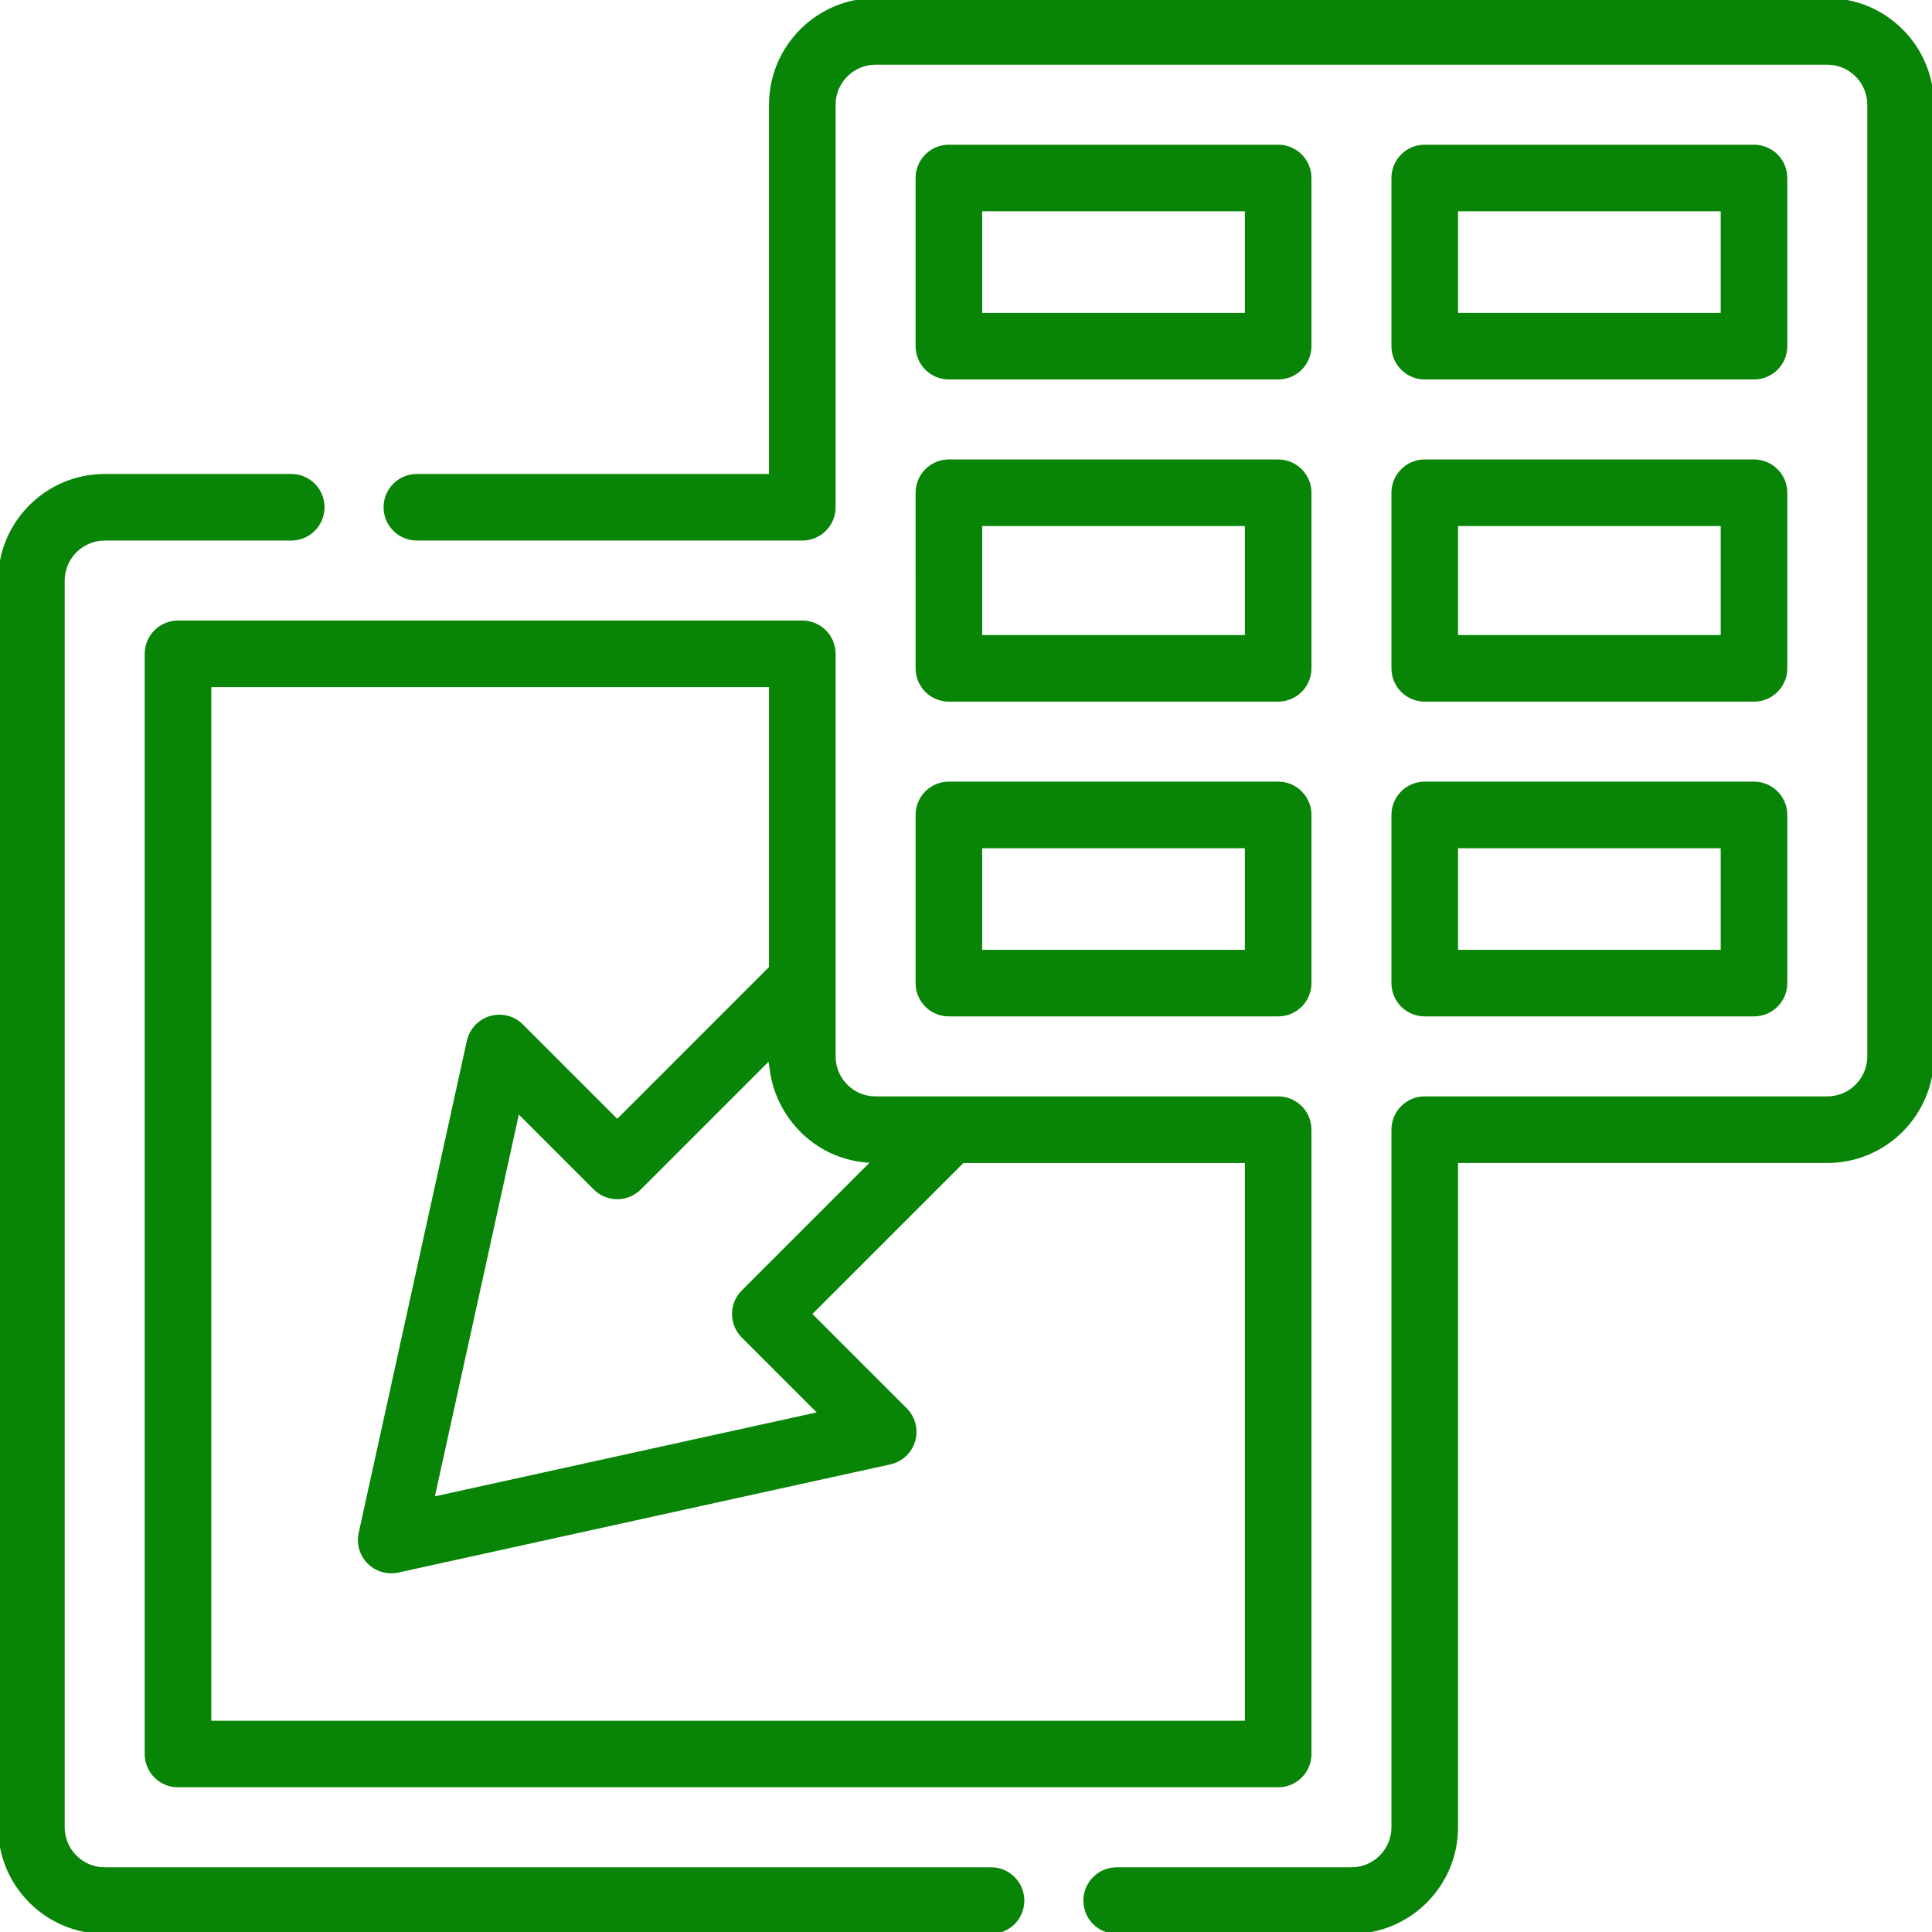
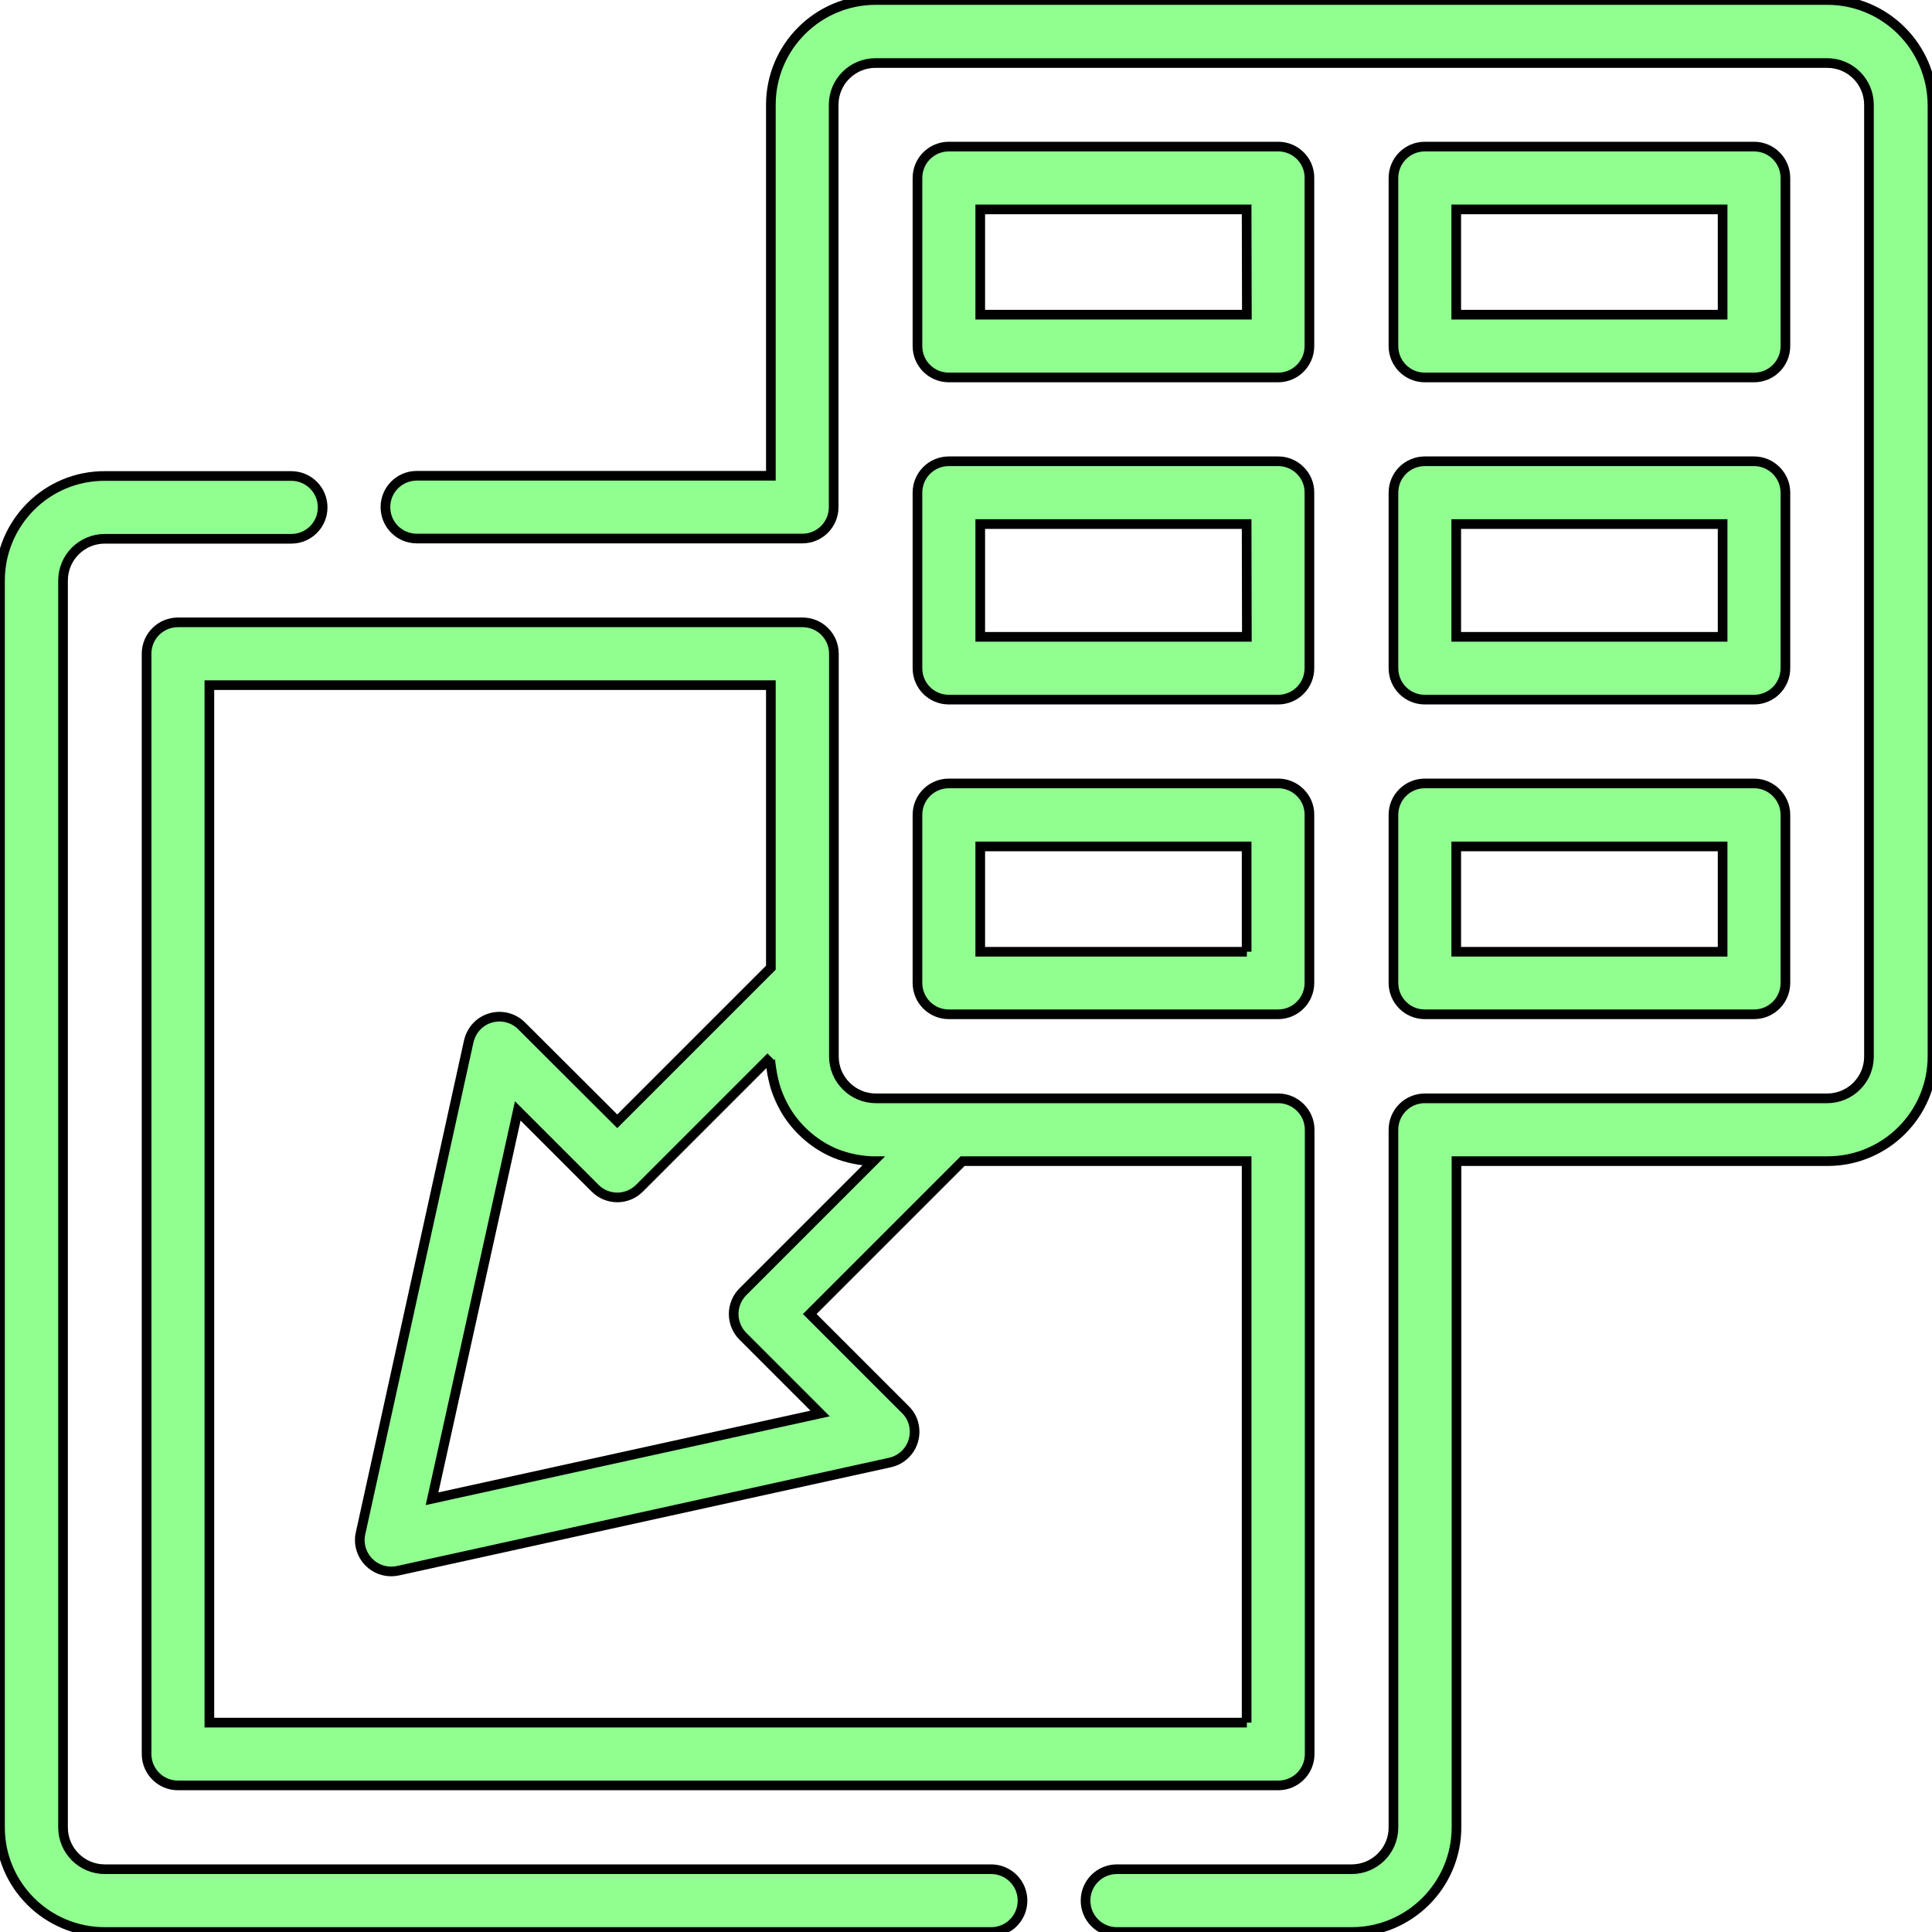
- <svg xmlns="http://www.w3.org/2000/svg" fill="#088406" height="800px" width="800px" version="1.1" id="Layer_1" viewBox="0 0 511.999 511.999" xml:space="preserve" stroke="#088406">
-   <g id="SVGRepo_bgCarrier" stroke-width="0" />
-   <g id="SVGRepo_tracerCarrier" stroke-linecap="round" stroke-linejoin="round" />
+ <svg xmlns="http://www.w3.org/2000/svg" version="1.1" id="Layer_1" x="0px" y="0px" viewBox="0 0 800 800" style="enable-background:new 0 0 800 800;" xml:space="preserve">
+   <style type="text/css">
+ 	.st0{fill:#90FF90;stroke:#000000;stroke-width:4;stroke-miterlimit:10;}
+ </style>
+   <g id="SVGRepo_bgCarrier">
+ </g>
+   <g id="SVGRepo_tracerCarrier">
+ </g>
  <g id="SVGRepo_iconCarrier">
    <g>
      <g>
-         <path d="M464.829,122.261H377.57c-4.598,0-8.324,3.727-8.324,8.324v46.533c0,4.597,3.726,8.324,8.324,8.324h87.258 c4.598,0,8.324-3.727,8.324-8.324v-46.533C473.153,125.988,469.427,122.261,464.829,122.261z M456.504,168.794h-70.61v-29.885 h70.61V168.794z" />
+         <path class="st0" d="M726.3,191H590c-7.2,0-13,5.8-13,13v72.7c0,7.2,5.8,13,13,13h136.3c7.2,0,13-5.8,13-13V204     C739.3,196.9,733.5,191,726.3,191z M713.3,263.7H603V217h110.3L713.3,263.7L713.3,263.7z" />
      </g>
    </g>
    <g>
      <g>
-         <path d="M338.724,122.261h-87.258c-4.598,0-8.324,3.727-8.324,8.324v23.261h0c0,0.043,0,0.087,0.001,0.13v23.142 c0,4.597,3.726,8.324,8.324,8.324h87.257c4.598,0,8.324-3.727,8.324-8.324v-46.533 C347.048,125.988,343.323,122.261,338.724,122.261z M330.4,168.794h-70.609v-14.942c0-0.043,0-0.087-0.001-0.13v-14.813h70.61 V168.794z" />
+         <path class="st0" d="M529.3,191H392.9c-7.2,0-13,5.8-13,13v36.3l0,0c0,0.1,0,0.1,0,0.2v36.2c0,7.2,5.8,13,13,13h136.3     c7.2,0,13-5.8,13-13V204C542.3,196.9,536.4,191,529.3,191z M516.3,263.7H405.9v-23.3c0-0.1,0-0.1,0-0.2V217h110.3L516.3,263.7     L516.3,263.7z" />
      </g>
    </g>
    <g>
      <g>
-         <path d="M484.252,0H232.043c-15.3,0-27.747,12.447-27.747,27.747v98.357h-93.82c-4.598,0-8.324,3.727-8.324,8.324 s3.727,8.324,8.324,8.324H212.62c4.598,0,8.324-3.727,8.324-8.324V27.747c0-6.121,4.979-11.099,11.099-11.099h252.209 c6.12,0,11.099,4.978,11.099,11.099v252.208c0,6.12-4.979,11.099-11.099,11.099H377.57c-4.598,0-8.324,3.727-8.324,8.324v184.874 c0,6.12-4.979,11.099-11.099,11.099h-62.214c-4.598,0-8.324,3.727-8.324,8.324c0,4.597,3.726,8.324,8.324,8.324h62.214 c15.3,0,27.747-12.447,27.747-27.747v-176.55h98.357c15.3,0,27.747-12.447,27.747-27.747V27.747 C511.999,12.447,499.552,0,484.252,0z" />
+         <path class="st0" d="M756.6,0H362.6c-23.9,0-43.4,19.4-43.4,43.4V197H172.6c-7.2,0-13,5.8-13,13c0,7.2,5.8,13,13,13h159.6     c7.2,0,13-5.8,13-13V43.4c0-9.6,7.8-17.3,17.3-17.3h394.1c9.6,0,17.3,7.8,17.3,17.3v394.1c0,9.6-7.8,17.3-17.3,17.3H590     c-7.2,0-13,5.8-13,13v288.9c0,9.6-7.8,17.3-17.3,17.3h-97.2c-7.2,0-13,5.8-13,13c0,7.2,5.8,13,13,13h97.2     c23.9,0,43.4-19.4,43.4-43.4V480.8h153.7c23.9,0,43.4-19.4,43.4-43.4V43.4C800,19.4,780.6,0,756.6,0z" />
      </g>
    </g>
    <g>
      <g>
-         <path d="M464.829,38.846H377.57c-4.598,0-8.324,3.726-8.324,8.324v44.569c0,4.597,3.727,8.324,8.324,8.324h87.258 c4.598,0,8.324-3.727,8.324-8.324V47.17C473.153,42.572,469.427,38.846,464.829,38.846z M456.504,83.415h-70.61v-27.92h70.61 V83.415z" />
+         <path class="st0" d="M726.3,60.7H590c-7.2,0-13,5.8-13,13v69.6c0,7.2,5.8,13,13,13h136.3c7.2,0,13-5.8,13-13V73.7     C739.3,66.5,733.5,60.7,726.3,60.7z M713.3,130.3H603V86.7h110.3L713.3,130.3L713.3,130.3z" />
      </g>
    </g>
    <g>
      <g>
-         <path d="M464.829,207.64H377.57c-4.598,0-8.324,3.727-8.324,8.324v44.569c0,4.597,3.726,8.324,8.324,8.324h87.258 c4.598,0,8.324-3.727,8.324-8.324v-44.569C473.153,211.367,469.427,207.64,464.829,207.64z M456.504,252.209h-70.61v-27.92h70.61 V252.209z" />
+         <path class="st0" d="M726.3,324.4H590c-7.2,0-13,5.8-13,13v69.6c0,7.2,5.8,13,13,13h136.3c7.2,0,13-5.8,13-13v-69.6     C739.3,330.3,733.5,324.4,726.3,324.4z M713.3,394.1H603v-43.6h110.3L713.3,394.1L713.3,394.1z" />
      </g>
    </g>
    <g>
      <g>
-         <path d="M262.638,495.351H27.747c-6.12,0-11.099-4.979-11.099-11.099v-330.4c0-6.12,4.979-11.099,11.099-11.099h49.432 c4.598,0,8.324-3.727,8.324-8.324s-3.726-8.324-8.324-8.324H27.747C12.447,126.104,0,138.552,0,153.852v330.4 c0,15.3,12.447,27.747,27.747,27.747h234.891c4.598,0,8.324-3.727,8.324-8.324C270.962,499.078,267.237,495.351,262.638,495.351z" />
+         <path class="st0" d="M410.4,774h-367c-9.6,0-17.3-7.8-17.3-17.3V240.4c0-9.6,7.8-17.3,17.3-17.3h77.2c7.2,0,13-5.8,13-13     c0-7.2-5.8-13-13-13H43.4C19.4,197,0,216.5,0,240.4v516.3C0,780.6,19.4,800,43.4,800h367c7.2,0,13-5.8,13-13S417.6,774,410.4,774     z" />
      </g>
    </g>
    <g>
      <g>
-         <path d="M338.724,38.846h-87.258c-4.598,0-8.324,3.726-8.324,8.324v44.569c0,4.597,3.727,8.324,8.324,8.324h87.258 c4.598,0,8.324-3.727,8.324-8.324V47.17C347.048,42.572,343.323,38.846,338.724,38.846z M330.4,83.415h-70.61v-27.92h0h70.61 V83.415z" />
+         <path class="st0" d="M529.3,60.7H392.9c-7.2,0-13,5.8-13,13v69.6c0,7.2,5.8,13,13,13h136.3c7.2,0,13-5.8,13-13V73.7     C542.3,66.5,536.4,60.7,529.3,60.7z M516.3,130.3H405.9V86.7l0,0h110.3L516.3,130.3L516.3,130.3z" />
      </g>
    </g>
    <g>
      <g>
-         <path d="M338.724,207.64h-87.257c-4.598,0-8.324,3.727-8.324,8.324v44.569c0,4.597,3.726,8.324,8.324,8.324h87.257 c4.598,0,8.324-3.727,8.324-8.324v-44.569C347.048,211.367,343.323,207.64,338.724,207.64z M330.4,252.209L330.4,252.209h-70.609 v-27.92H330.4V252.209z" />
+         <path class="st0" d="M529.3,324.4H392.9c-7.2,0-13,5.8-13,13v69.6c0,7.2,5.8,13,13,13h136.3c7.2,0,13-5.8,13-13v-69.6     C542.3,330.3,536.4,324.4,529.3,324.4z M516.3,394.1L516.3,394.1H405.9v-43.6h110.3V394.1z" />
      </g>
    </g>
    <g>
      <g>
-         <path d="M338.724,291.054h-87.067h-19.613c-2.966,0-5.753-1.154-7.848-3.251c-2.098-2.097-3.252-4.883-3.252-7.848v-20.021 v-86.659c0-4.597-3.726-8.324-8.324-8.324H47.17c-4.598,0-8.324,3.727-8.324,8.324v291.554c0,4.597,3.726,8.324,8.324,8.324 h291.554c4.598,0,8.324-3.727,8.324-8.324V299.378C347.048,294.781,343.323,291.054,338.724,291.054z M205.394,287.713 c0.78,2.646,1.965,5.17,3.484,7.472c3.019,4.575,7.369,8.269,12.439,10.372c0.05,0.021,0.1,0.041,0.15,0.062 c3.049,1.242,6.343,1.948,9.633,2.061c0.155,0.006,0.31,0.017,0.465,0.019l-34.631,34.631c-1.561,1.562-2.437,3.678-2.437,5.886 s0.877,4.324,2.437,5.886l20.491,20.49l-102.827,22.606l22.605-102.828l20.491,20.491c3.252,3.251,8.522,3.251,11.773,0 l34.831-34.831c-0.382,0.382,0.155,2.994,0.221,3.507C204.695,284.949,204.991,286.347,205.394,287.713z M330.4,456.506H55.494 V181.599h148.802v74.886l-40.717,40.719l-25.357-25.357c-2.151-2.151-5.299-2.958-8.223-2.104 c-2.919,0.855-5.14,3.232-5.794,6.202l-28.664,130.39c-0.609,2.774,0.236,5.665,2.243,7.674c1.578,1.578,3.703,2.438,5.887,2.438 c0.595,0,1.194-0.064,1.787-0.194l130.388-28.665c2.971-0.654,5.349-2.875,6.202-5.794c0.855-2.919,0.048-6.071-2.103-8.222 l-25.356-25.355l40.516-40.513H330.4V456.506z" />
+         <path class="st0" d="M529.3,454.8h-136h-30.6c-4.6,0-9-1.8-12.3-5.1c-3.3-3.3-5.1-7.6-5.1-12.3v-31.3V270.7c0-7.2-5.8-13-13-13     H73.7c-7.2,0-13,5.8-13,13v455.6c0,7.2,5.8,13,13,13h455.6c7.2,0,13-5.8,13-13V467.8C542.3,460.6,536.4,454.8,529.3,454.8z      M320.9,449.6c1.2,4.1,3.1,8.1,5.4,11.7c4.7,7.1,11.5,12.9,19.4,16.2c0.1,0,0.2,0.1,0.2,0.1c4.8,1.9,9.9,3,15.1,3.2     c0.2,0,0.5,0,0.7,0l-54.1,54.1c-2.4,2.4-3.8,5.7-3.8,9.2s1.4,6.8,3.8,9.2l32,32l-160.7,35.3L214.4,460l32,32     c5.1,5.1,13.3,5.1,18.4,0l54.4-54.4c-0.6,0.6,0.2,4.7,0.3,5.5C319.8,445.2,320.3,447.4,320.9,449.6z M516.3,713.3H86.7V283.7     h232.5v117l-63.6,63.6L216,424.8c-3.4-3.4-8.3-4.6-12.8-3.3c-4.6,1.3-8,5-9.1,9.7l-44.8,203.7c-1,4.3,0.4,8.9,3.5,12     c2.5,2.5,5.8,3.8,9.2,3.8c0.9,0,1.9-0.1,2.8-0.3l203.7-44.8c4.6-1,8.4-4.5,9.7-9.1c1.3-4.6,0.1-9.5-3.3-12.8l-39.6-39.6     l63.3-63.3h117.6V713.3z" />
      </g>
    </g>
  </g>
</svg>
